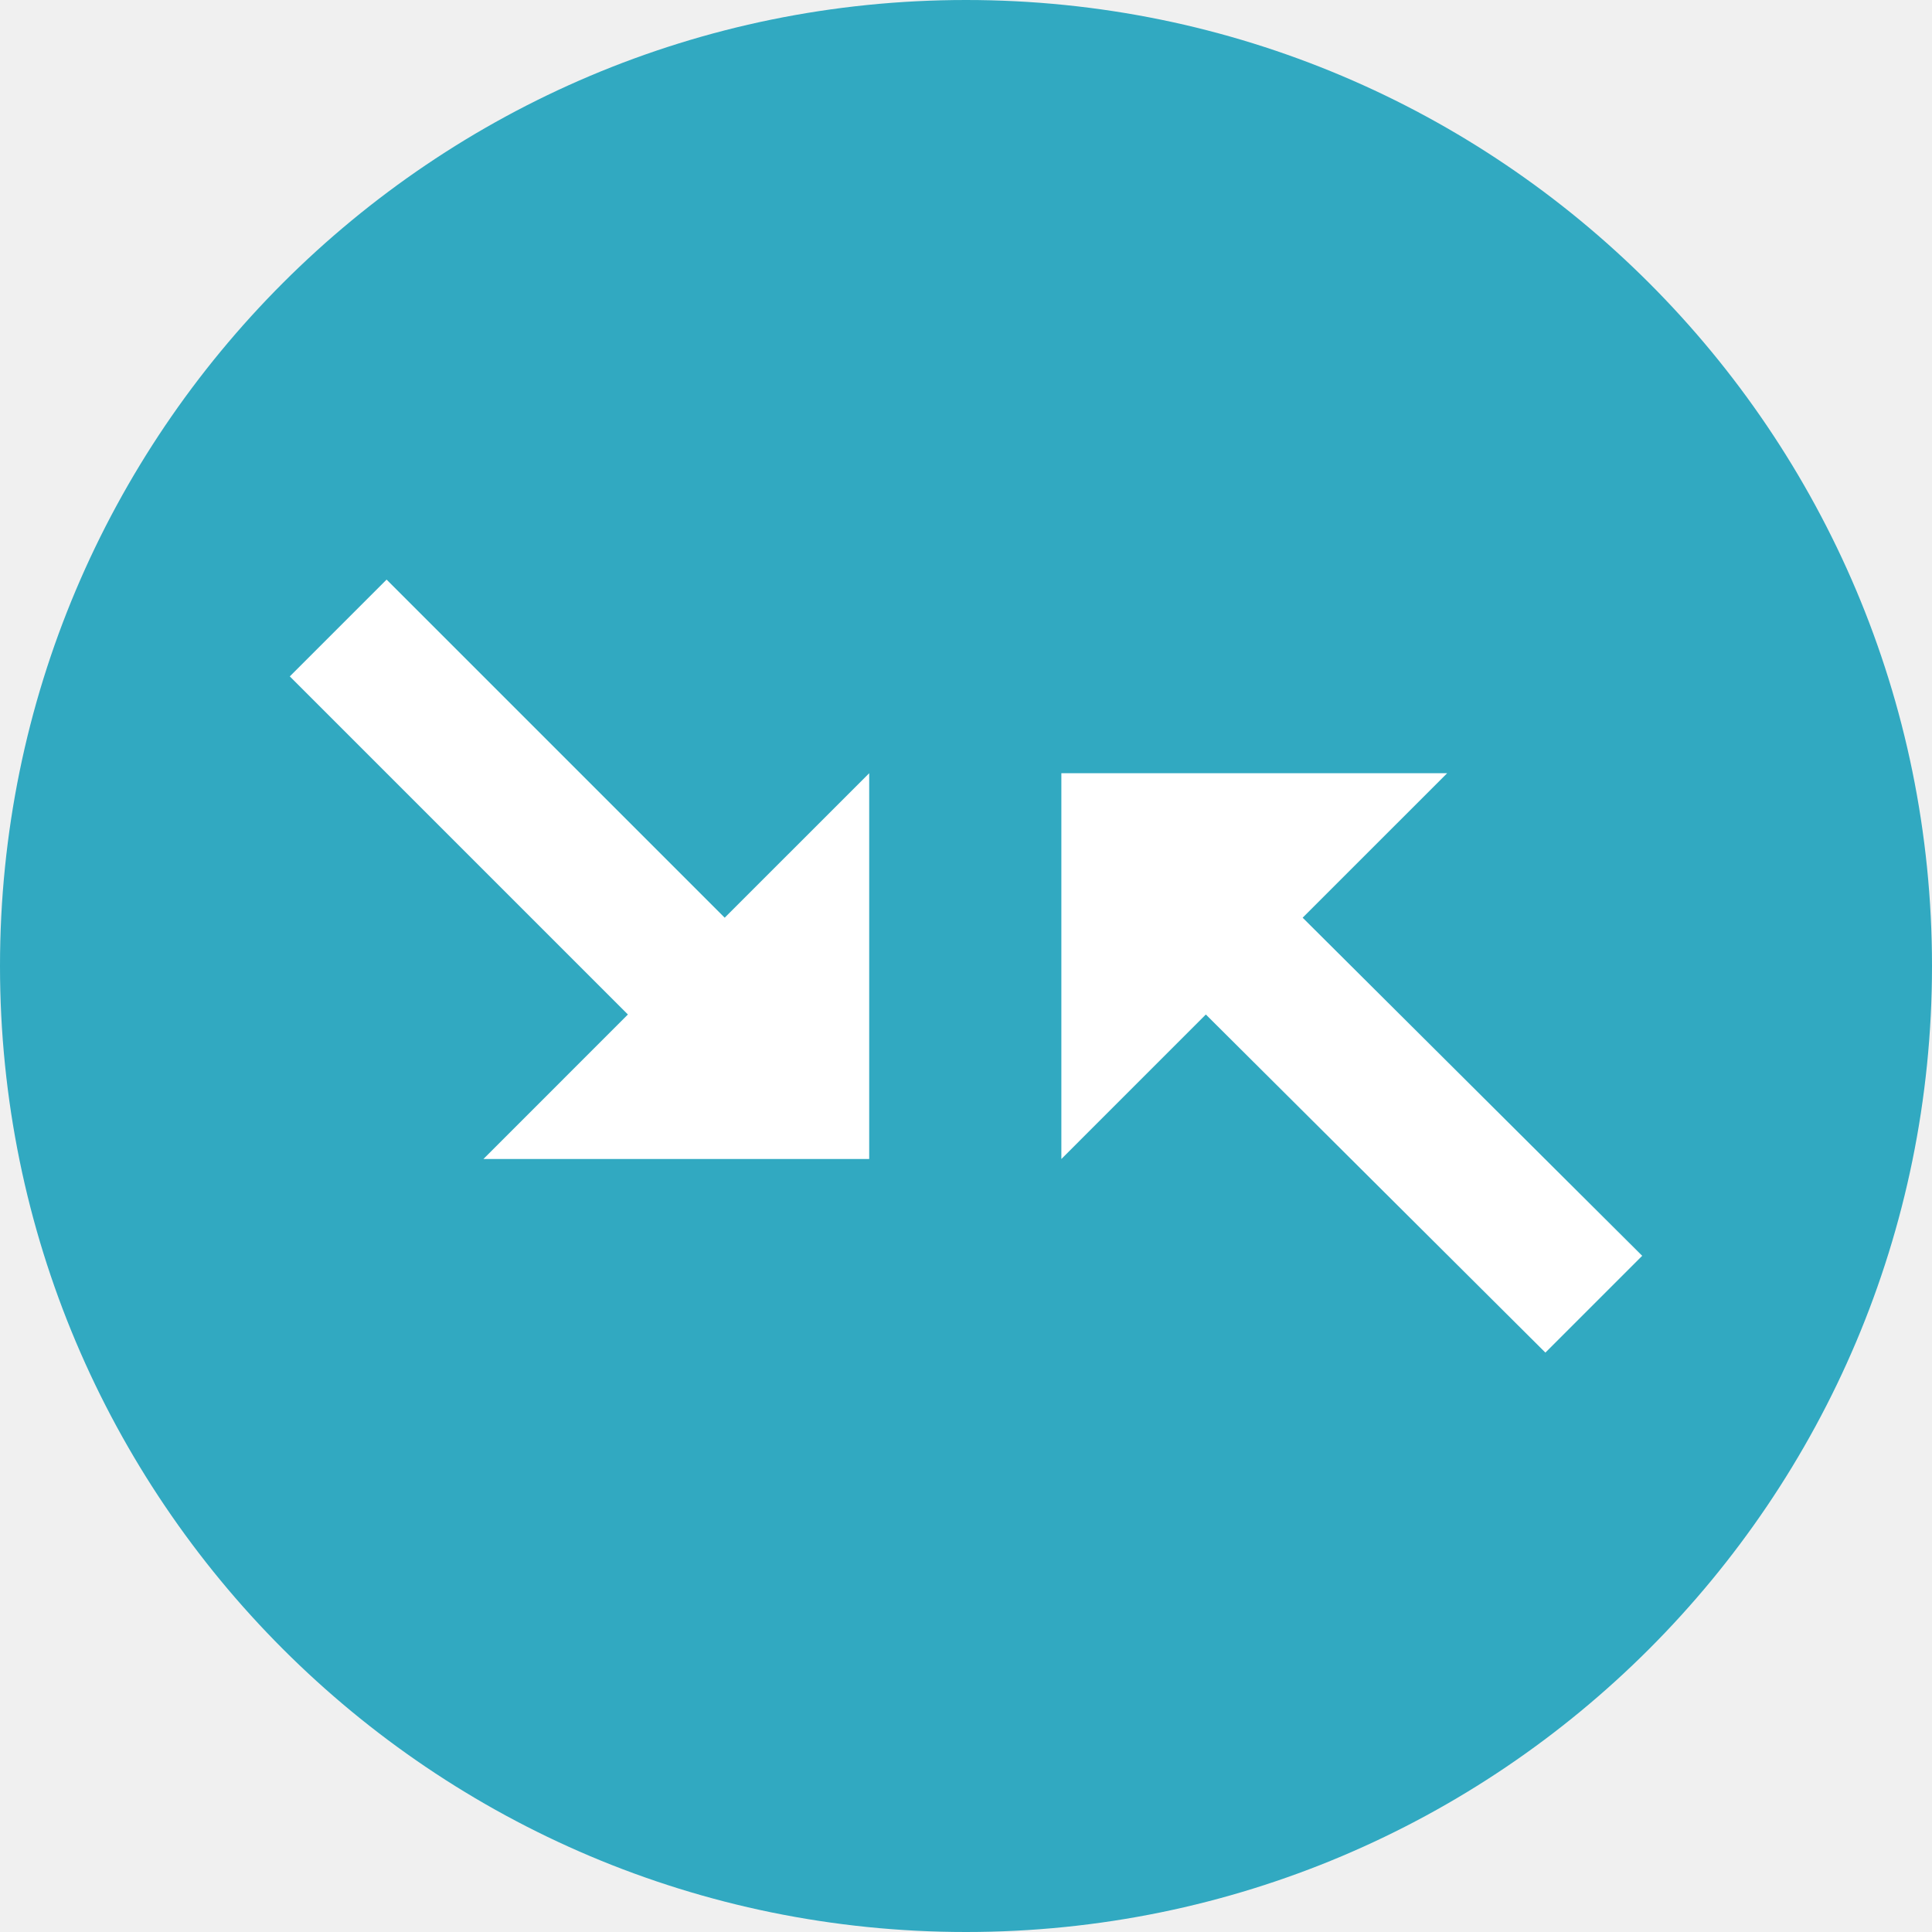
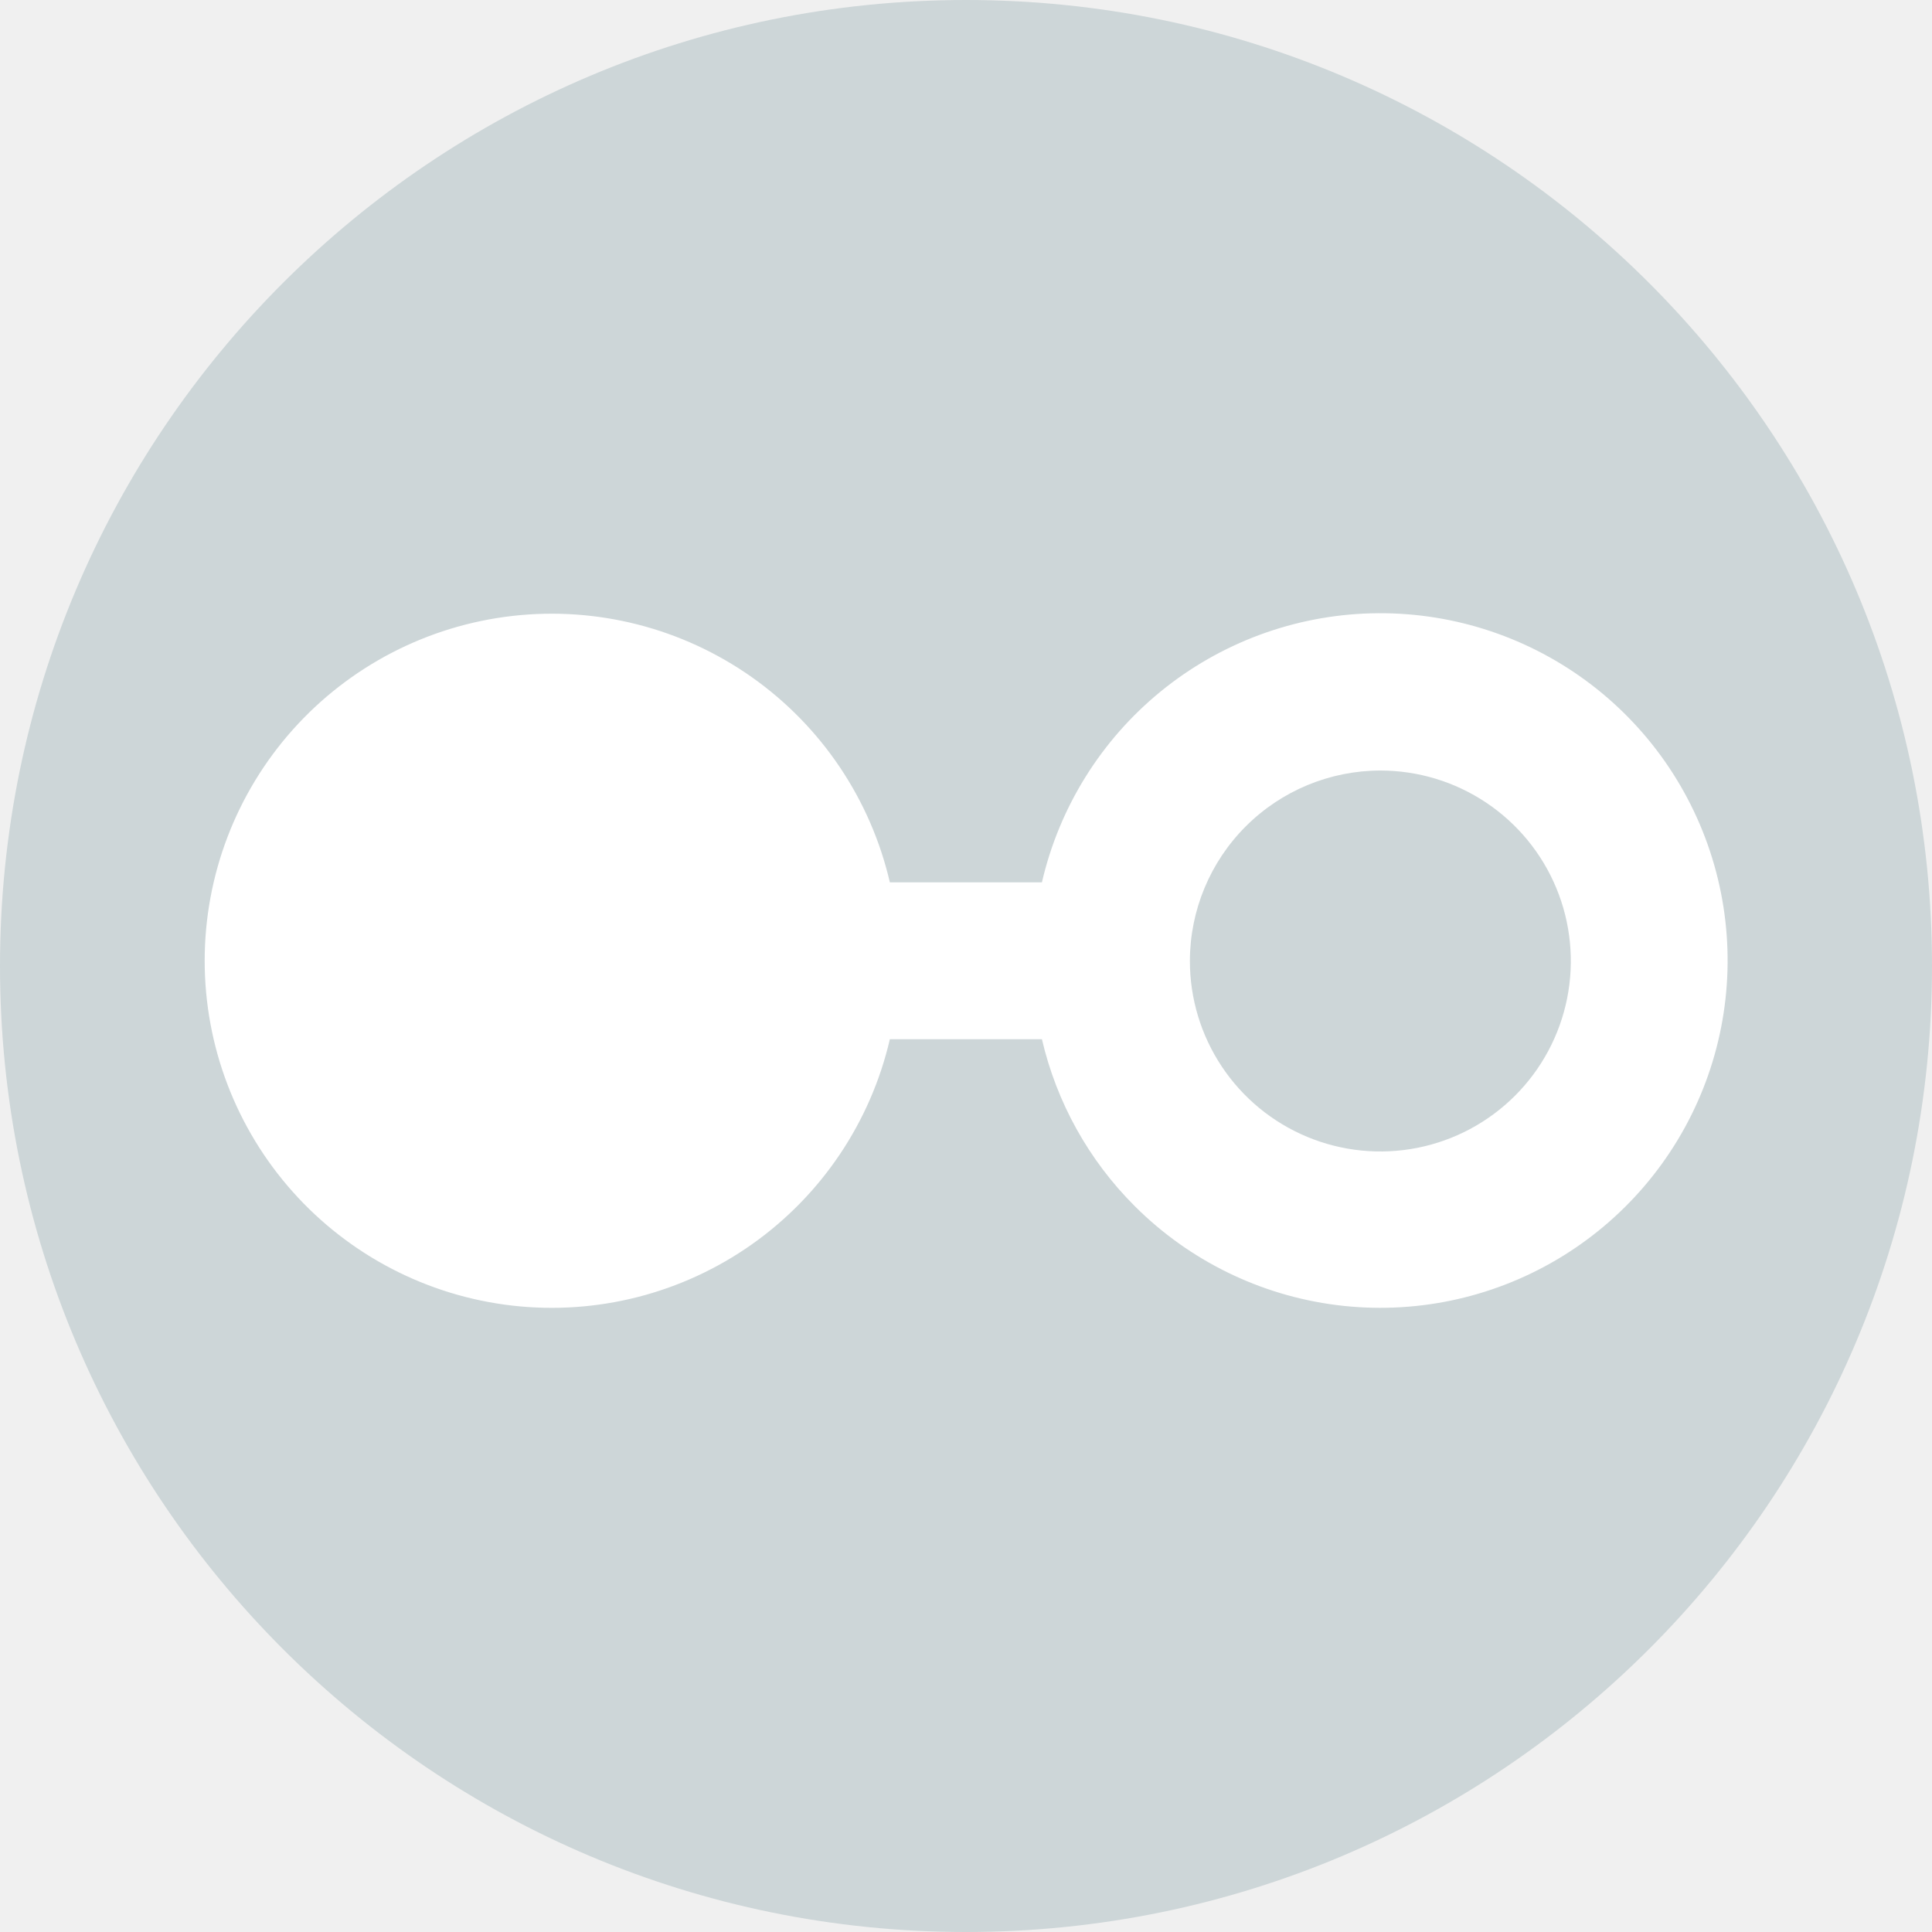
<svg xmlns="http://www.w3.org/2000/svg" width="200" height="200" viewBox="0 0 200 200" fill="none">
-   <circle cx="100" cy="100" r="100" fill="#31A9C1" />
-   <path d="M124.829 105.021L159.979 140.021L170 130L134.85 95L149.808 80.043H109.872V119.979L124.829 105.021ZM89.979 80.043L75.021 95L40.021 60L30 70.021L65 105.021L50.043 119.979H89.979V80.043Z" fill="white" />
+   <path d="M100 200C155.228 200 200 155.228 200 100C200 44.772 155.228 0 100 0C44.772 0 0 44.772 0 100C0 155.228 44.772 200 100 200Z" fill="#CDD6D8" />
+   <path d="M123.177 99.459C123.172 103.36 124.324 107.174 126.488 110.42C128.652 113.666 131.73 116.196 135.332 117.692C138.935 119.188 142.9 119.582 146.727 118.824C150.553 118.066 154.068 116.19 156.828 113.433C159.588 110.677 161.469 107.163 162.231 103.338C162.994 99.512 162.605 95.547 161.113 91.942C159.622 88.338 157.094 85.257 153.851 83.09C150.608 80.922 146.795 79.765 142.894 79.765C137.671 79.771 132.663 81.847 128.967 85.539C125.271 89.23 123.189 94.236 123.177 99.459ZM117.482 124.871C112.717 120.122 109.382 114.129 107.859 107.577H92.118C90.125 116.17 85.04 123.73 77.832 128.816C70.624 133.902 61.797 136.158 53.032 135.155C44.268 134.152 36.178 129.96 30.306 123.377C24.433 116.794 21.188 108.281 21.188 99.459C21.188 90.637 24.433 82.124 30.306 75.541C36.178 68.958 44.268 64.766 53.032 63.763C61.797 62.76 70.624 65.016 77.832 70.102C85.04 75.188 90.125 82.748 92.118 91.341H107.859C109.652 83.579 113.973 76.631 120.142 71.591C126.312 66.55 133.981 63.701 141.946 63.492C149.91 63.283 157.718 65.725 164.144 70.435C170.57 75.145 175.249 81.856 177.447 89.514C179.645 97.172 179.237 105.343 176.288 112.744C173.338 120.145 168.013 126.356 161.15 130.403C154.287 134.45 146.275 136.102 138.371 135.101C130.467 134.099 123.12 130.501 117.482 124.871Z" fill="white" />
</svg>
